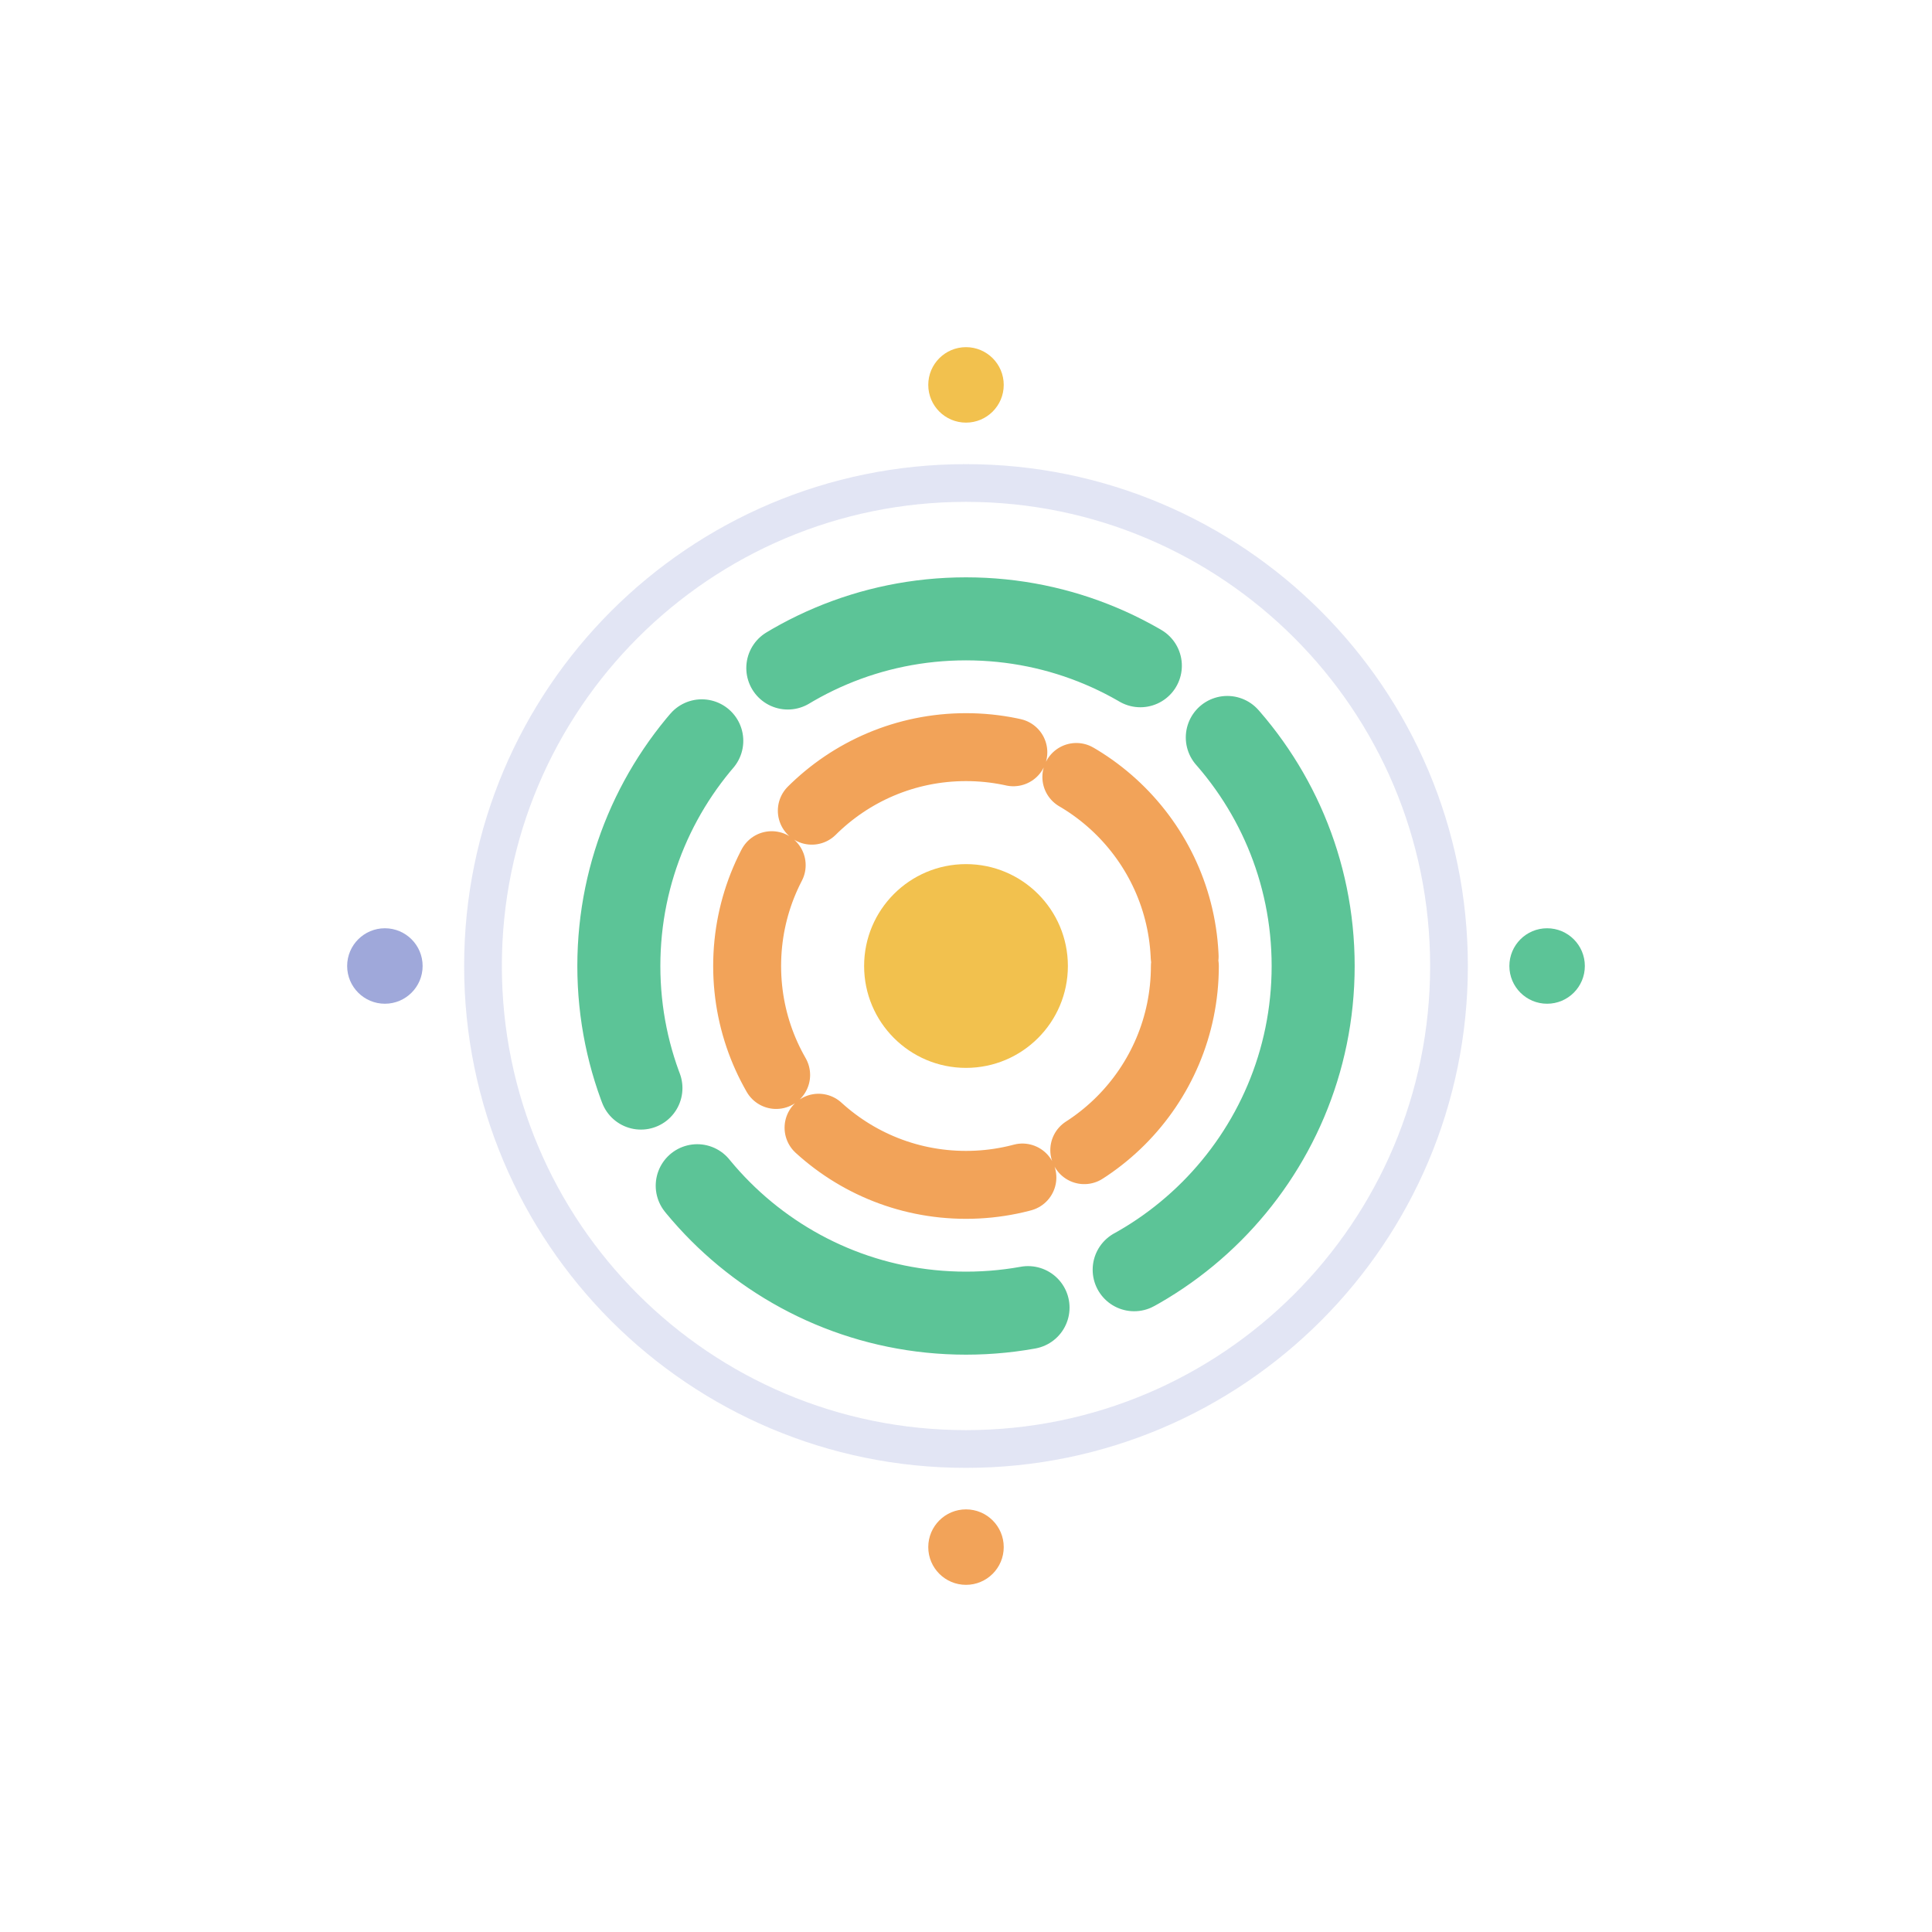
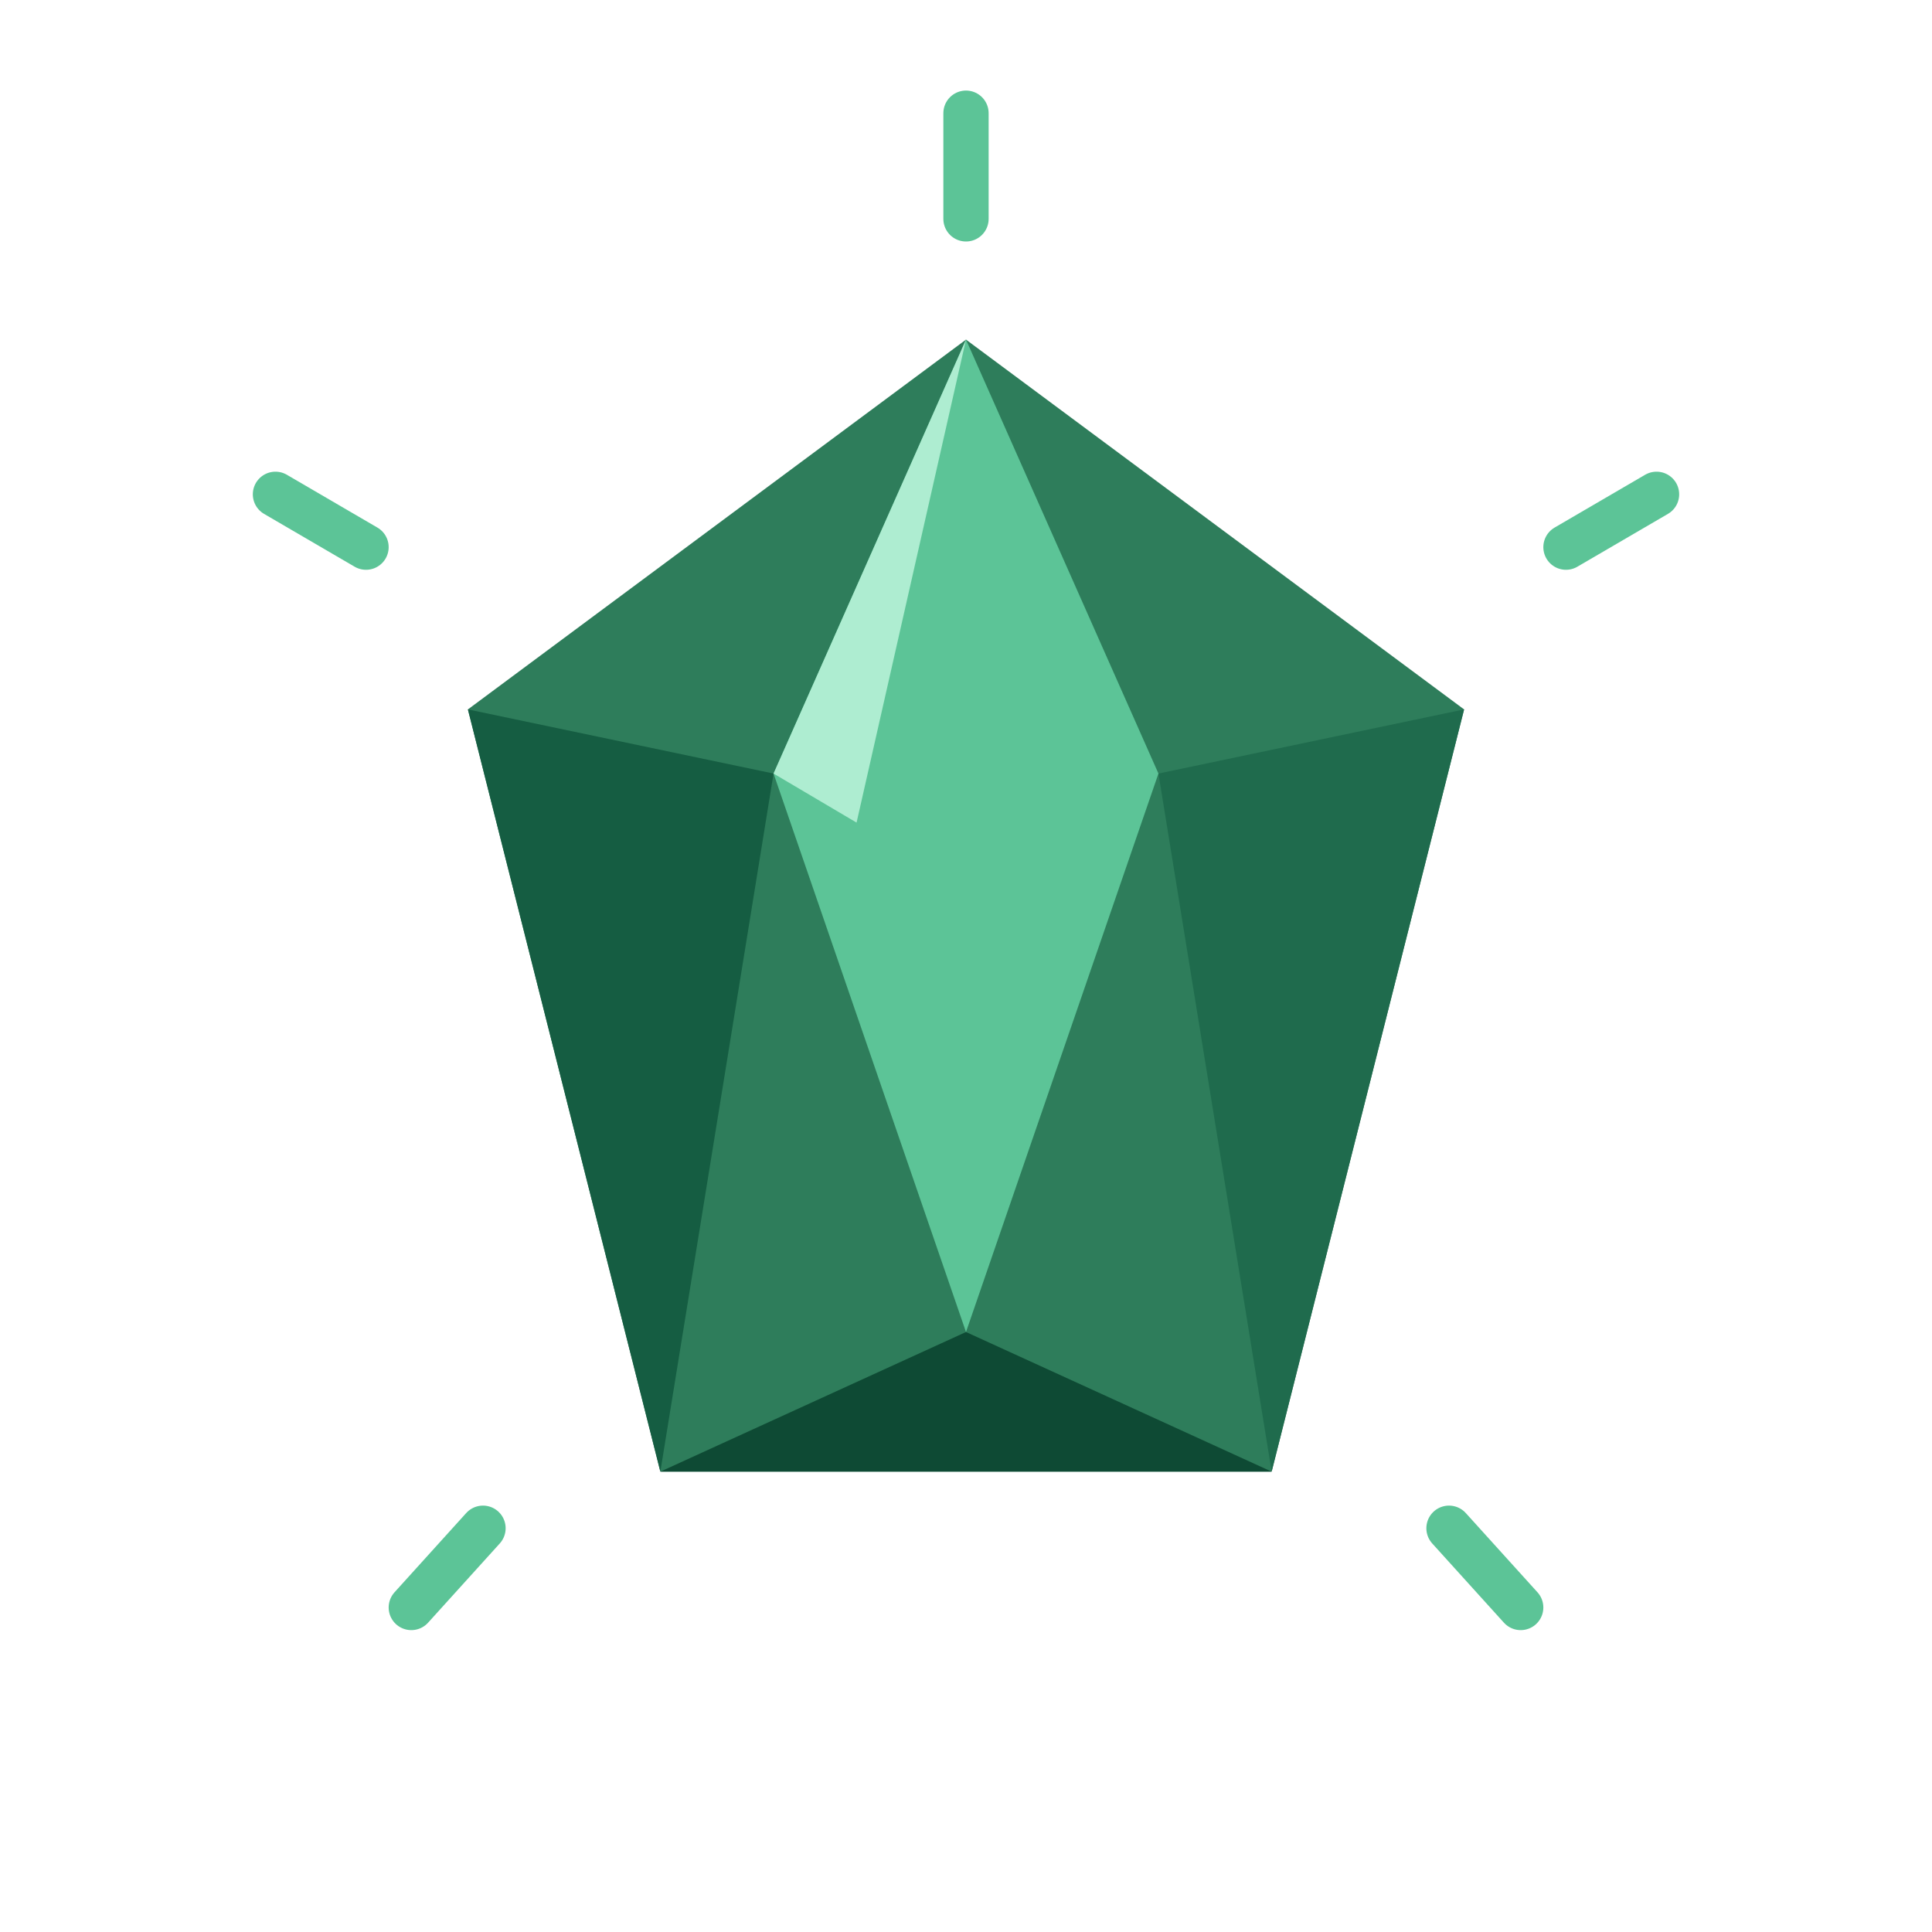
<svg xmlns="http://www.w3.org/2000/svg" viewBox="0 0 512 512" fill="none">
-   <circle cx="256" cy="256" r="128" stroke="#9FA8DA" stroke-width="10" opacity=".3" />
-   <circle cx="256" cy="256" r="92" stroke="#5CC497" stroke-width="22" stroke-dasharray="98 30" stroke-linecap="round" />
-   <circle cx="256" cy="256" r="58" stroke="#F2A359" stroke-width="18" stroke-dasharray="58 18" stroke-linecap="round" />
-   <circle cx="256" cy="256" r="27" fill="#F2C14E" />
-   <circle cx="256" cy="102" r="10" fill="#F2C14E" />
-   <circle cx="410" cy="256" r="10" fill="#5CC497" />
-   <circle cx="256" cy="410" r="10" fill="#F2A359" />
-   <circle cx="102" cy="256" r="10" fill="#9FA8DA" />
+   <path d="M256 90L388 188L337 390H175L124 188L256 90Z" fill="#2E7D5B" />
+   <path d="M124 188L205 205L175 390L124 188Z" fill="#155D42" />
+   <path d="M388 188L307 205L337 390L388 188Z" fill="#1F6B4D" />
+   <path d="M205 205L256 90L307 205L256 353L205 205Z" fill="#5CC497" />
+   <path d="M175 390L256 353L337 390H175Z" fill="#0E4A34" />
+   <path d="M205 205L256 90L227 218Z" fill="#B7F2D7" opacity=".9" />
+   <path d="M256 58V30M415 145L439 131M97 145L73 131M384 405L403 426M128 405L109 426" stroke="#5CC497" stroke-width="12" stroke-linecap="round" />
</svg>
